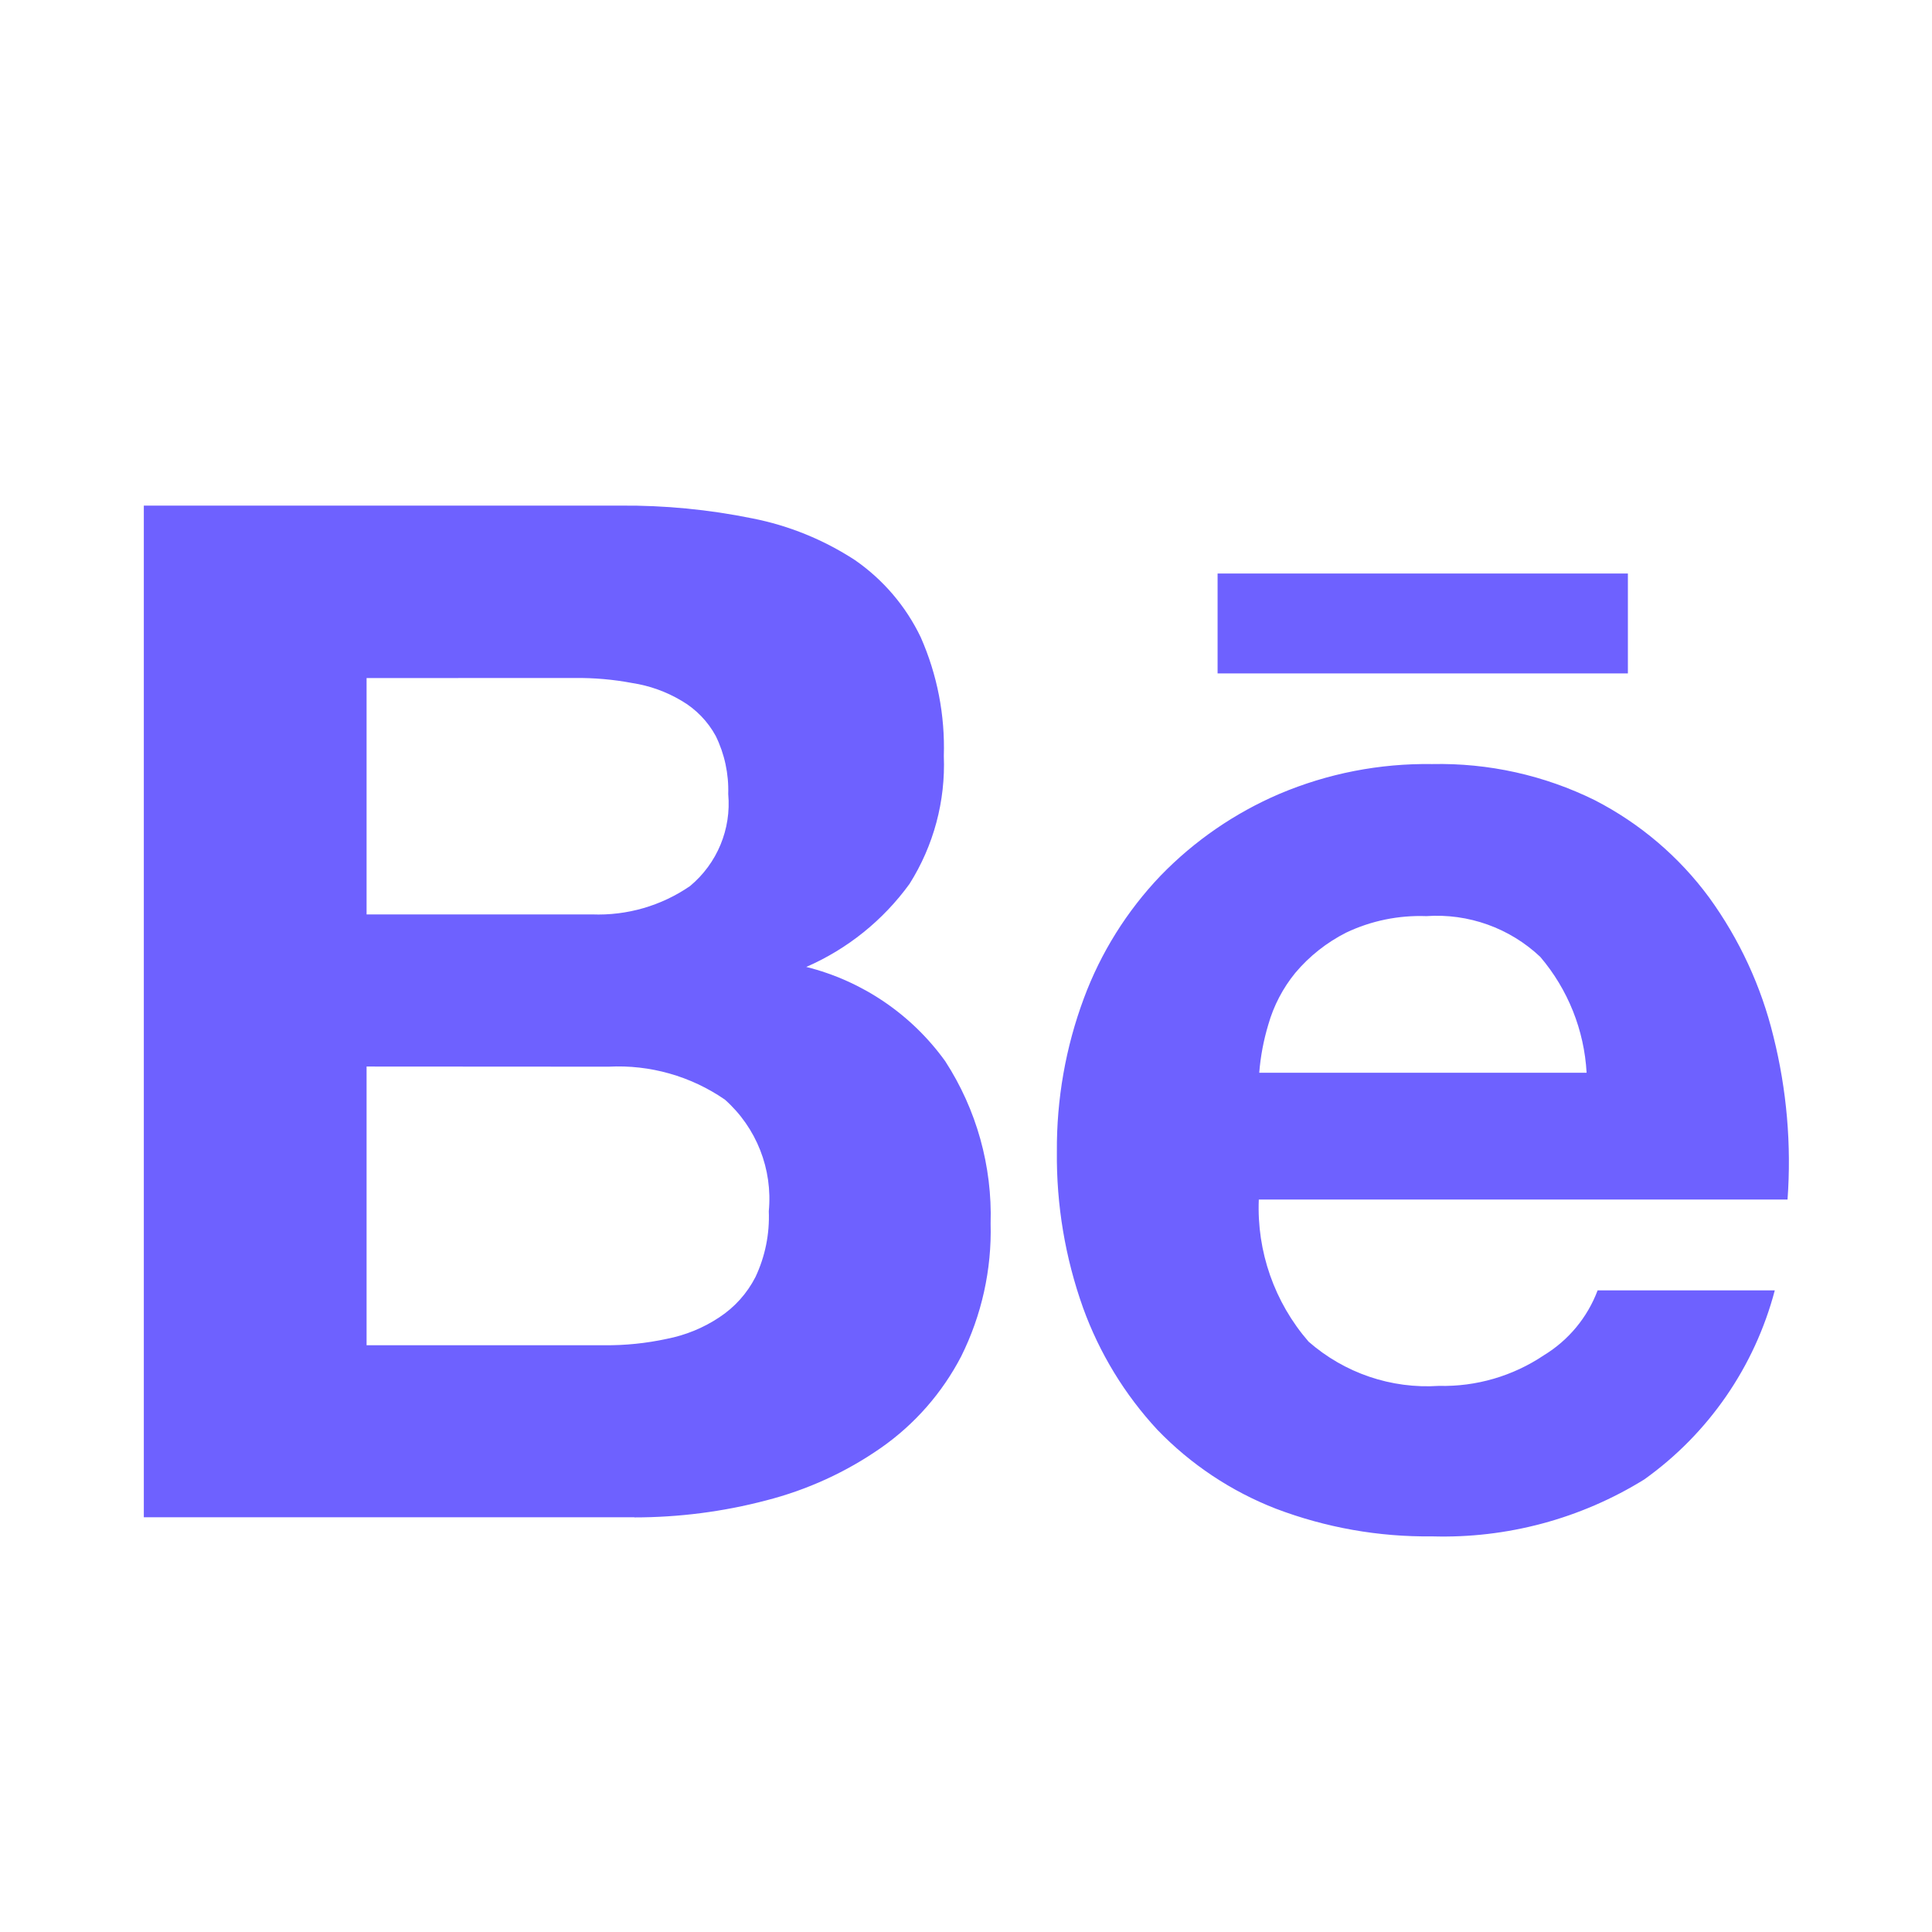
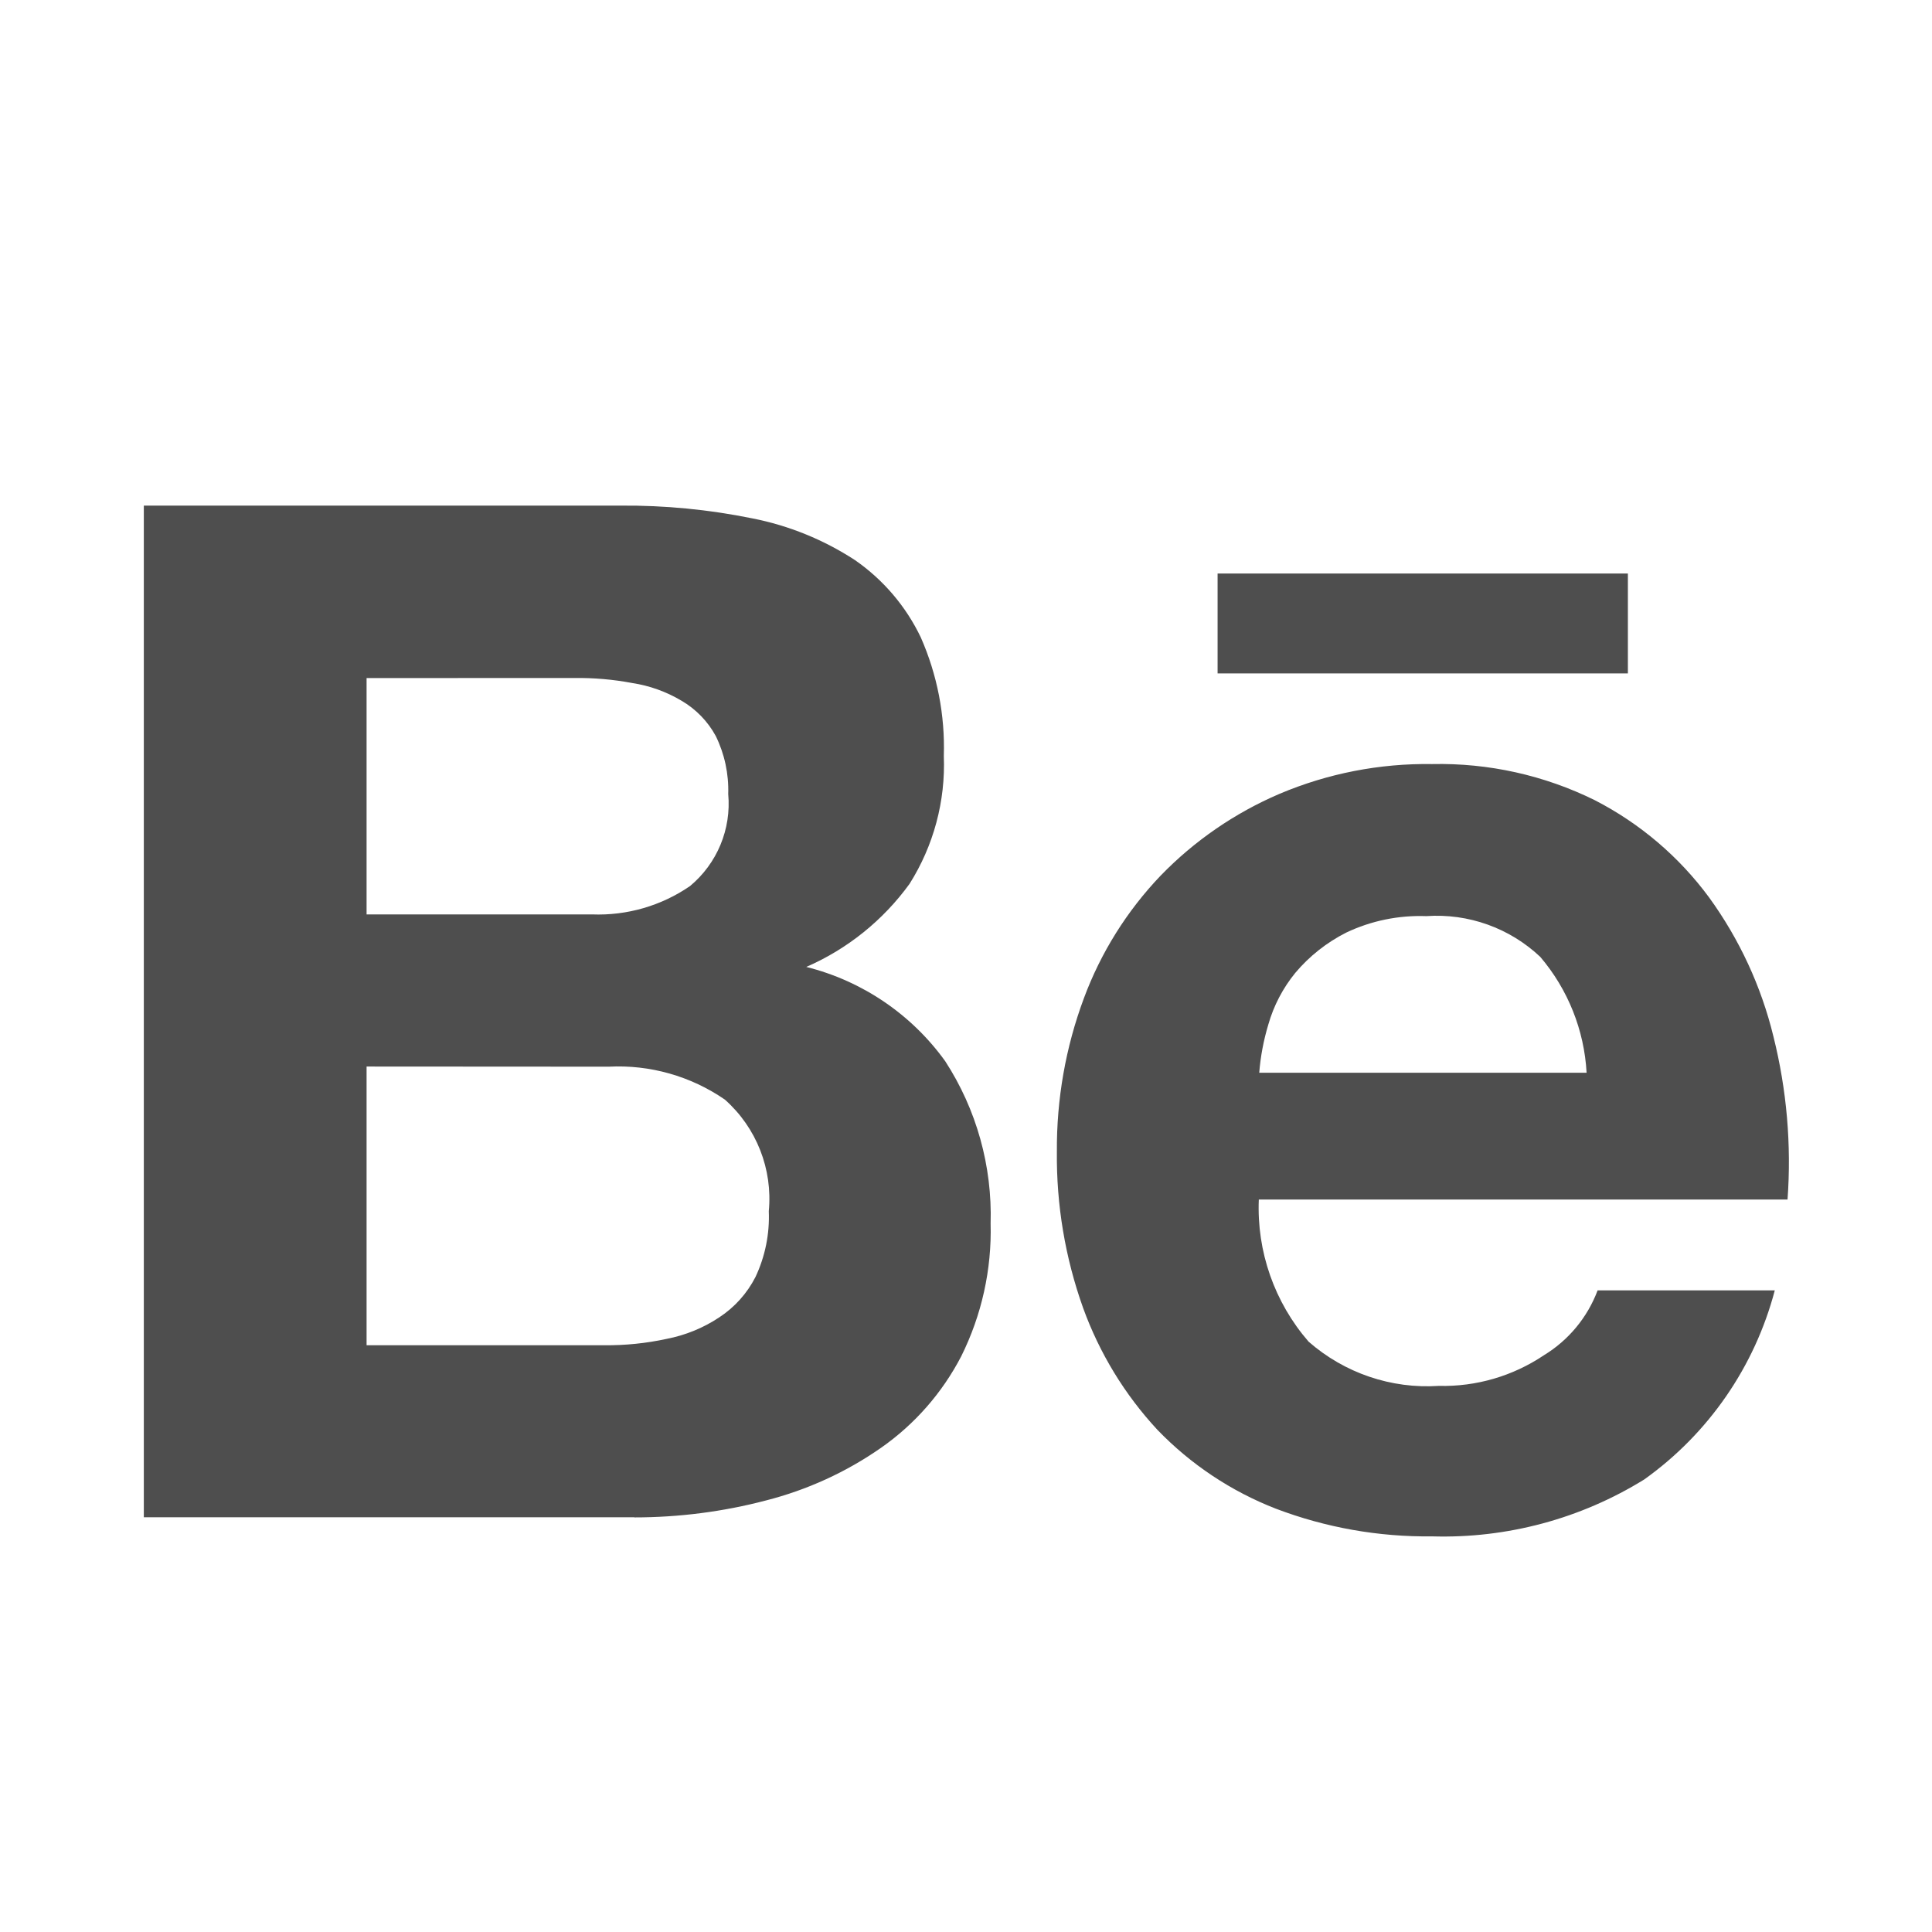
<svg xmlns="http://www.w3.org/2000/svg" width="27" height="27" viewBox="0 0 27 27" fill="none">
-   <path d="M20.013 21.471C19.267 21.48 18.527 21.349 17.83 21.084C17.205 20.841 16.641 20.465 16.176 19.983C15.718 19.49 15.365 18.91 15.136 18.277C14.886 17.577 14.762 16.837 14.77 16.094C14.765 15.363 14.892 14.637 15.147 13.952C15.384 13.313 15.749 12.73 16.22 12.237C16.692 11.75 17.256 11.362 17.879 11.095C18.554 10.809 19.281 10.667 20.014 10.678C20.802 10.661 21.581 10.834 22.288 11.183C22.918 11.507 23.465 11.972 23.885 12.542C24.308 13.125 24.614 13.785 24.784 14.485C24.97 15.229 25.037 15.999 24.981 16.764H17.592C17.562 17.49 17.811 18.201 18.288 18.75C18.789 19.189 19.444 19.412 20.108 19.368C20.63 19.381 21.143 19.231 21.576 18.94C21.921 18.73 22.185 18.411 22.327 18.033H24.803C24.522 19.1 23.877 20.035 22.978 20.676C22.089 21.226 21.058 21.502 20.013 21.471ZM19.933 12.803C19.547 12.789 19.163 12.867 18.814 13.033C18.541 13.171 18.299 13.362 18.102 13.596C17.929 13.808 17.8 14.054 17.725 14.318C17.659 14.537 17.616 14.763 17.598 14.992H22.173C22.14 14.396 21.913 13.828 21.526 13.373C21.098 12.969 20.521 12.762 19.933 12.803ZM8.869 21.204H2.01V7.066H8.674C9.291 7.061 9.907 7.121 10.512 7.244C11.024 7.344 11.512 7.543 11.949 7.828C12.344 8.102 12.661 8.474 12.868 8.907C13.098 9.429 13.208 9.995 13.19 10.565C13.215 11.195 13.048 11.818 12.711 12.352C12.342 12.861 11.844 13.262 11.268 13.513C12.051 13.709 12.739 14.176 13.21 14.831C13.647 15.505 13.868 16.297 13.844 17.1C13.861 17.743 13.719 18.38 13.433 18.955C13.168 19.465 12.784 19.904 12.313 20.233C11.826 20.573 11.281 20.822 10.705 20.969C10.104 21.127 9.485 21.206 8.863 21.206L8.869 21.204ZM5.123 14.905V18.8H8.444C8.737 18.803 9.03 18.773 9.317 18.711C9.58 18.66 9.83 18.558 10.052 18.41C10.267 18.269 10.441 18.075 10.558 17.846C10.693 17.559 10.757 17.244 10.744 16.927C10.8 16.339 10.572 15.759 10.13 15.367C9.654 15.039 9.083 14.877 8.506 14.907L5.123 14.905ZM5.123 9.476V12.779H8.274C8.761 12.798 9.242 12.659 9.643 12.383C10.022 12.068 10.222 11.587 10.177 11.097C10.186 10.816 10.126 10.536 10.002 10.284C9.89 10.079 9.724 9.909 9.523 9.792C9.311 9.666 9.077 9.582 8.833 9.545C8.568 9.495 8.299 9.472 8.029 9.475L5.123 9.476ZM22.75 9.411H17.016V8.015H22.75V9.41V9.411Z" fill="#6E61FF" />
+   <path d="M20.013 21.471C19.267 21.48 18.527 21.349 17.83 21.084C17.205 20.841 16.641 20.465 16.176 19.983C15.718 19.49 15.365 18.91 15.136 18.277C14.886 17.577 14.762 16.837 14.77 16.094C14.765 15.363 14.892 14.637 15.147 13.952C15.384 13.313 15.749 12.73 16.22 12.237C16.692 11.75 17.256 11.362 17.879 11.095C18.554 10.809 19.281 10.667 20.014 10.678C20.802 10.661 21.581 10.834 22.288 11.183C22.918 11.507 23.465 11.972 23.885 12.542C24.308 13.125 24.614 13.785 24.784 14.485C24.97 15.229 25.037 15.999 24.981 16.764H17.592C17.562 17.49 17.811 18.201 18.288 18.75C18.789 19.189 19.444 19.412 20.108 19.368C20.63 19.381 21.143 19.231 21.576 18.94C21.921 18.73 22.185 18.411 22.327 18.033H24.803C24.522 19.1 23.877 20.035 22.978 20.676C22.089 21.226 21.058 21.502 20.013 21.471ZM19.933 12.803C19.547 12.789 19.163 12.867 18.814 13.033C18.541 13.171 18.299 13.362 18.102 13.596C17.929 13.808 17.8 14.054 17.725 14.318C17.659 14.537 17.616 14.763 17.598 14.992H22.173C22.14 14.396 21.913 13.828 21.526 13.373C21.098 12.969 20.521 12.762 19.933 12.803ZM8.869 21.204H2.01V7.066H8.674C9.291 7.061 9.907 7.121 10.512 7.244C11.024 7.344 11.512 7.543 11.949 7.828C12.344 8.102 12.661 8.474 12.868 8.907C13.098 9.429 13.208 9.995 13.19 10.565C13.215 11.195 13.048 11.818 12.711 12.352C12.342 12.861 11.844 13.262 11.268 13.513C12.051 13.709 12.739 14.176 13.21 14.831C13.647 15.505 13.868 16.297 13.844 17.1C13.861 17.743 13.719 18.38 13.433 18.955C13.168 19.465 12.784 19.904 12.313 20.233C11.826 20.573 11.281 20.822 10.705 20.969C10.104 21.127 9.485 21.206 8.863 21.206L8.869 21.204ZM5.123 14.905V18.8H8.444C8.737 18.803 9.03 18.773 9.317 18.711C9.58 18.66 9.83 18.558 10.052 18.41C10.267 18.269 10.441 18.075 10.558 17.846C10.693 17.559 10.757 17.244 10.744 16.927C10.8 16.339 10.572 15.759 10.13 15.367C9.654 15.039 9.083 14.877 8.506 14.907L5.123 14.905ZM5.123 9.476V12.779H8.274C8.761 12.798 9.242 12.659 9.643 12.383C10.022 12.068 10.222 11.587 10.177 11.097C10.186 10.816 10.126 10.536 10.002 10.284C9.89 10.079 9.724 9.909 9.523 9.792C9.311 9.666 9.077 9.582 8.833 9.545C8.568 9.495 8.299 9.472 8.029 9.475L5.123 9.476ZM22.75 9.411H17.016V8.015H22.75V9.41V9.411Z" fill="#4E4E4E" />
</svg>
